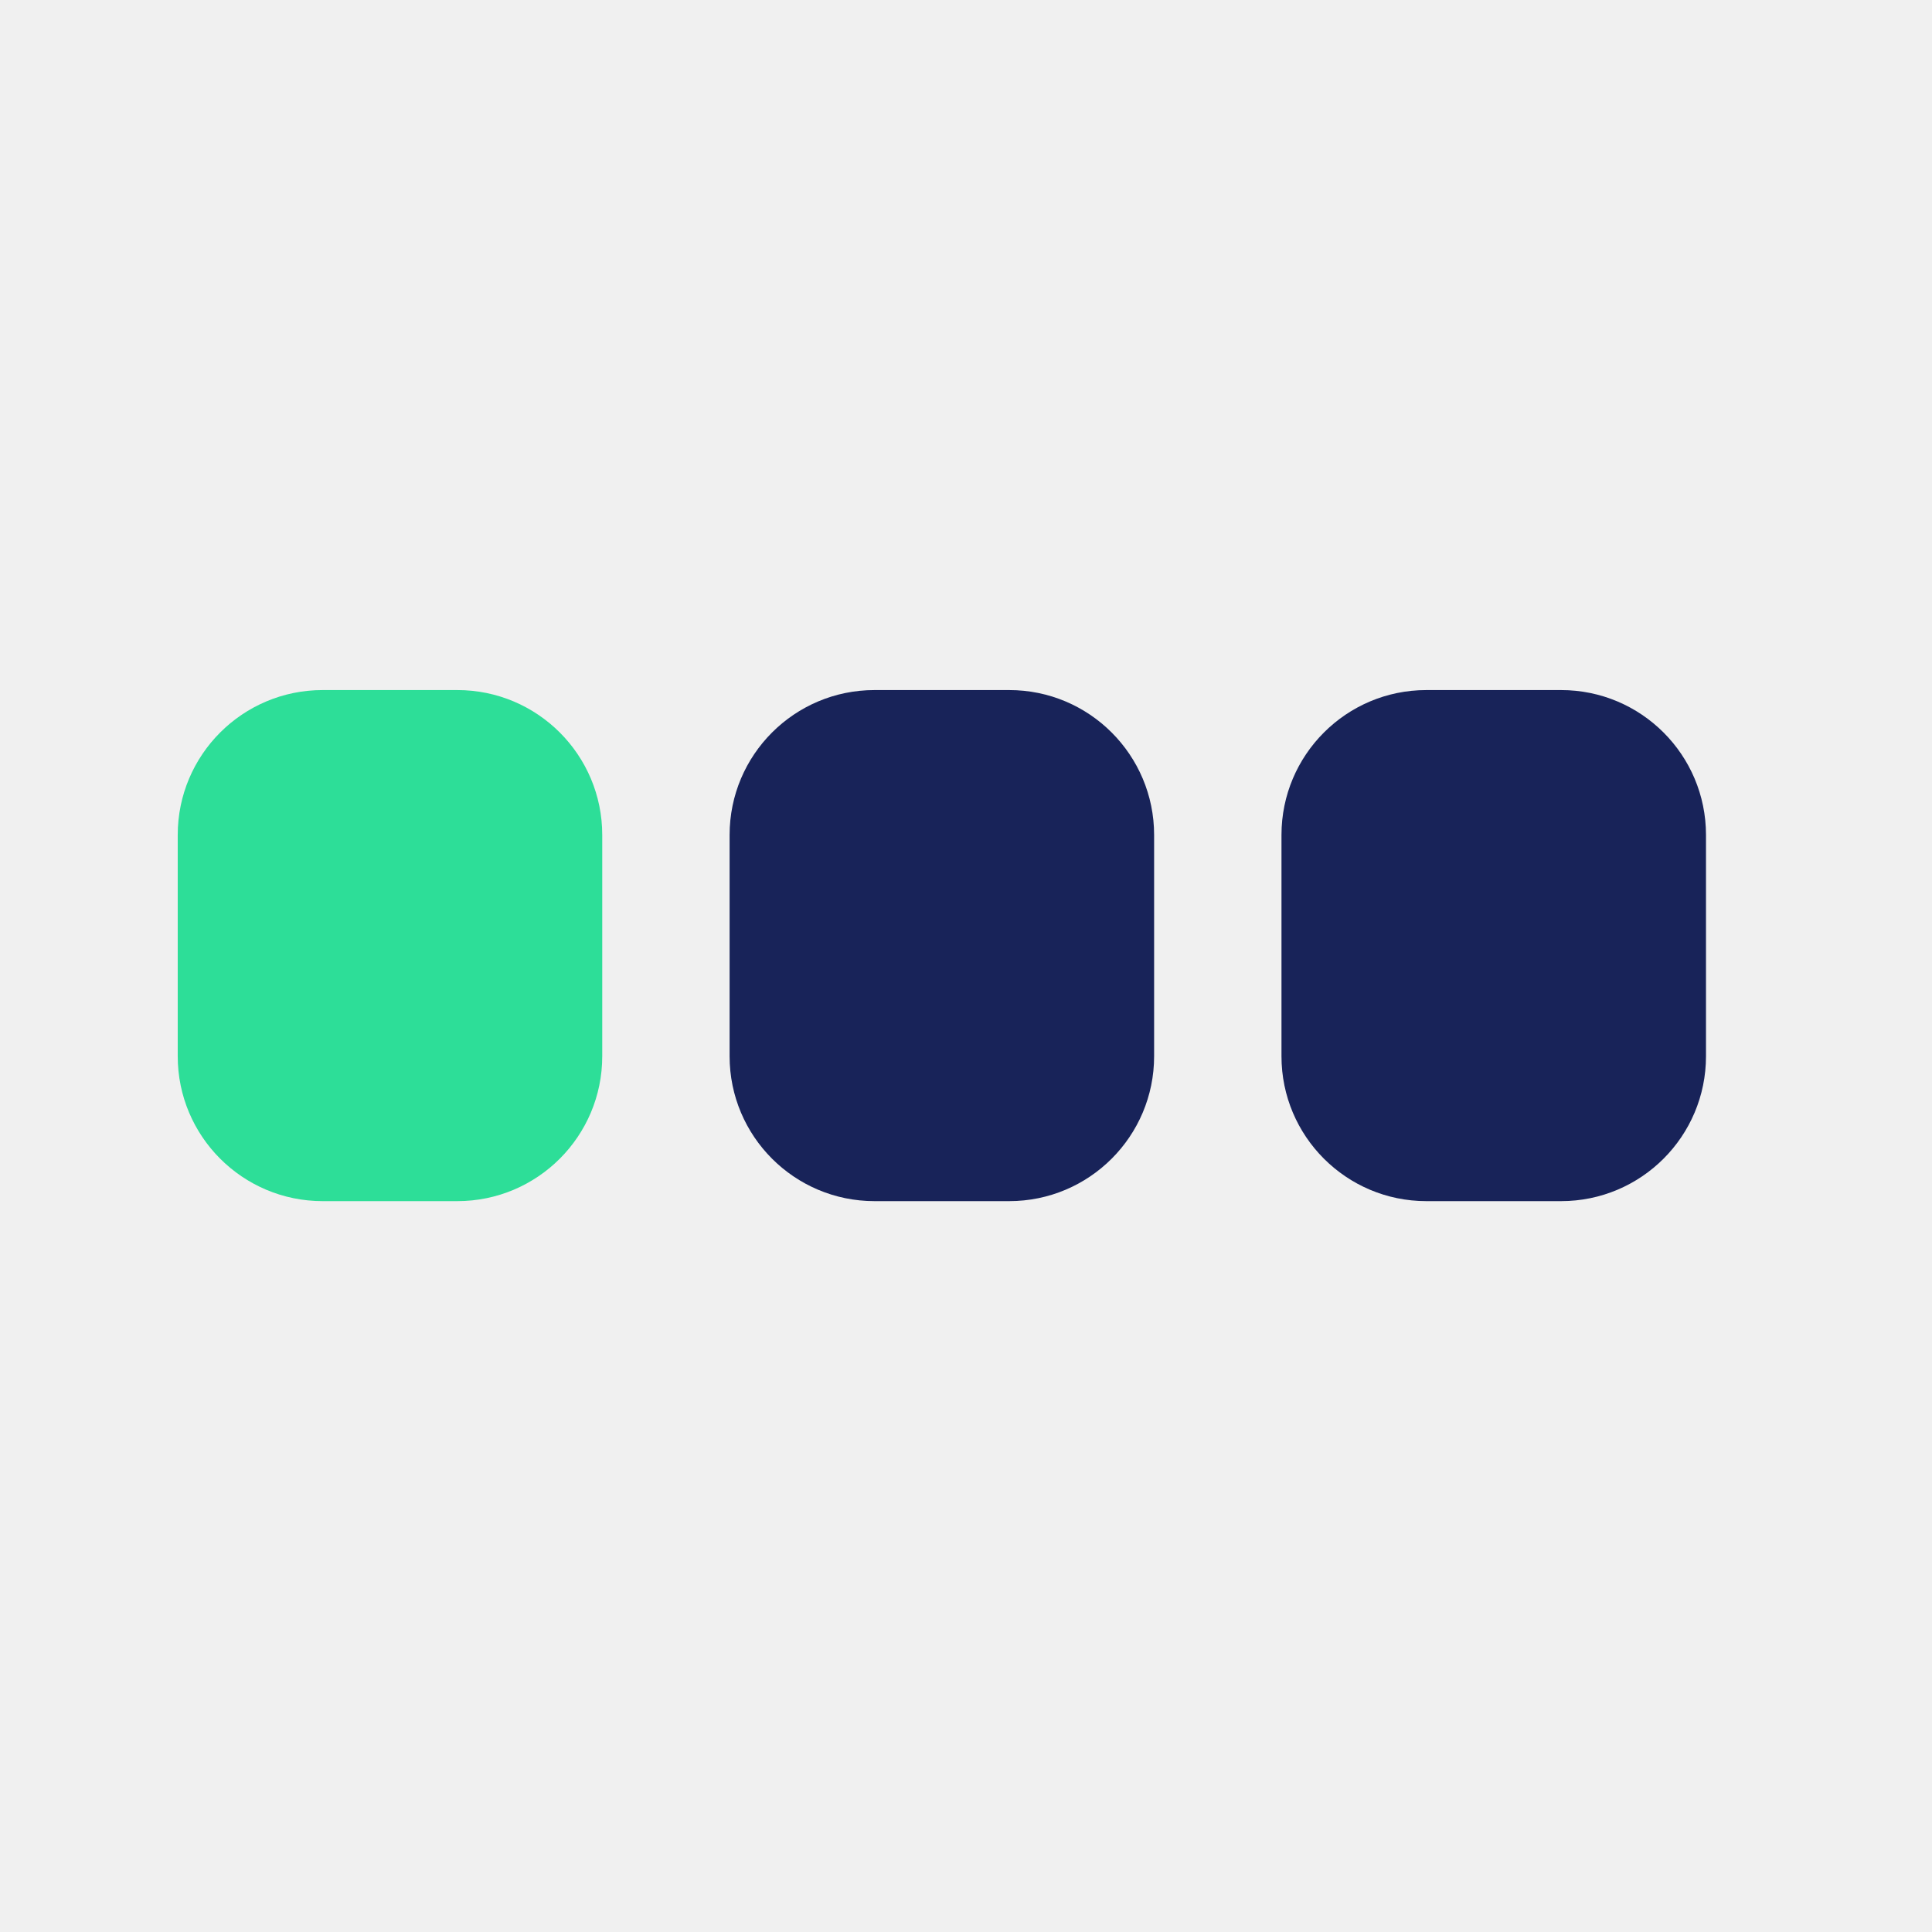
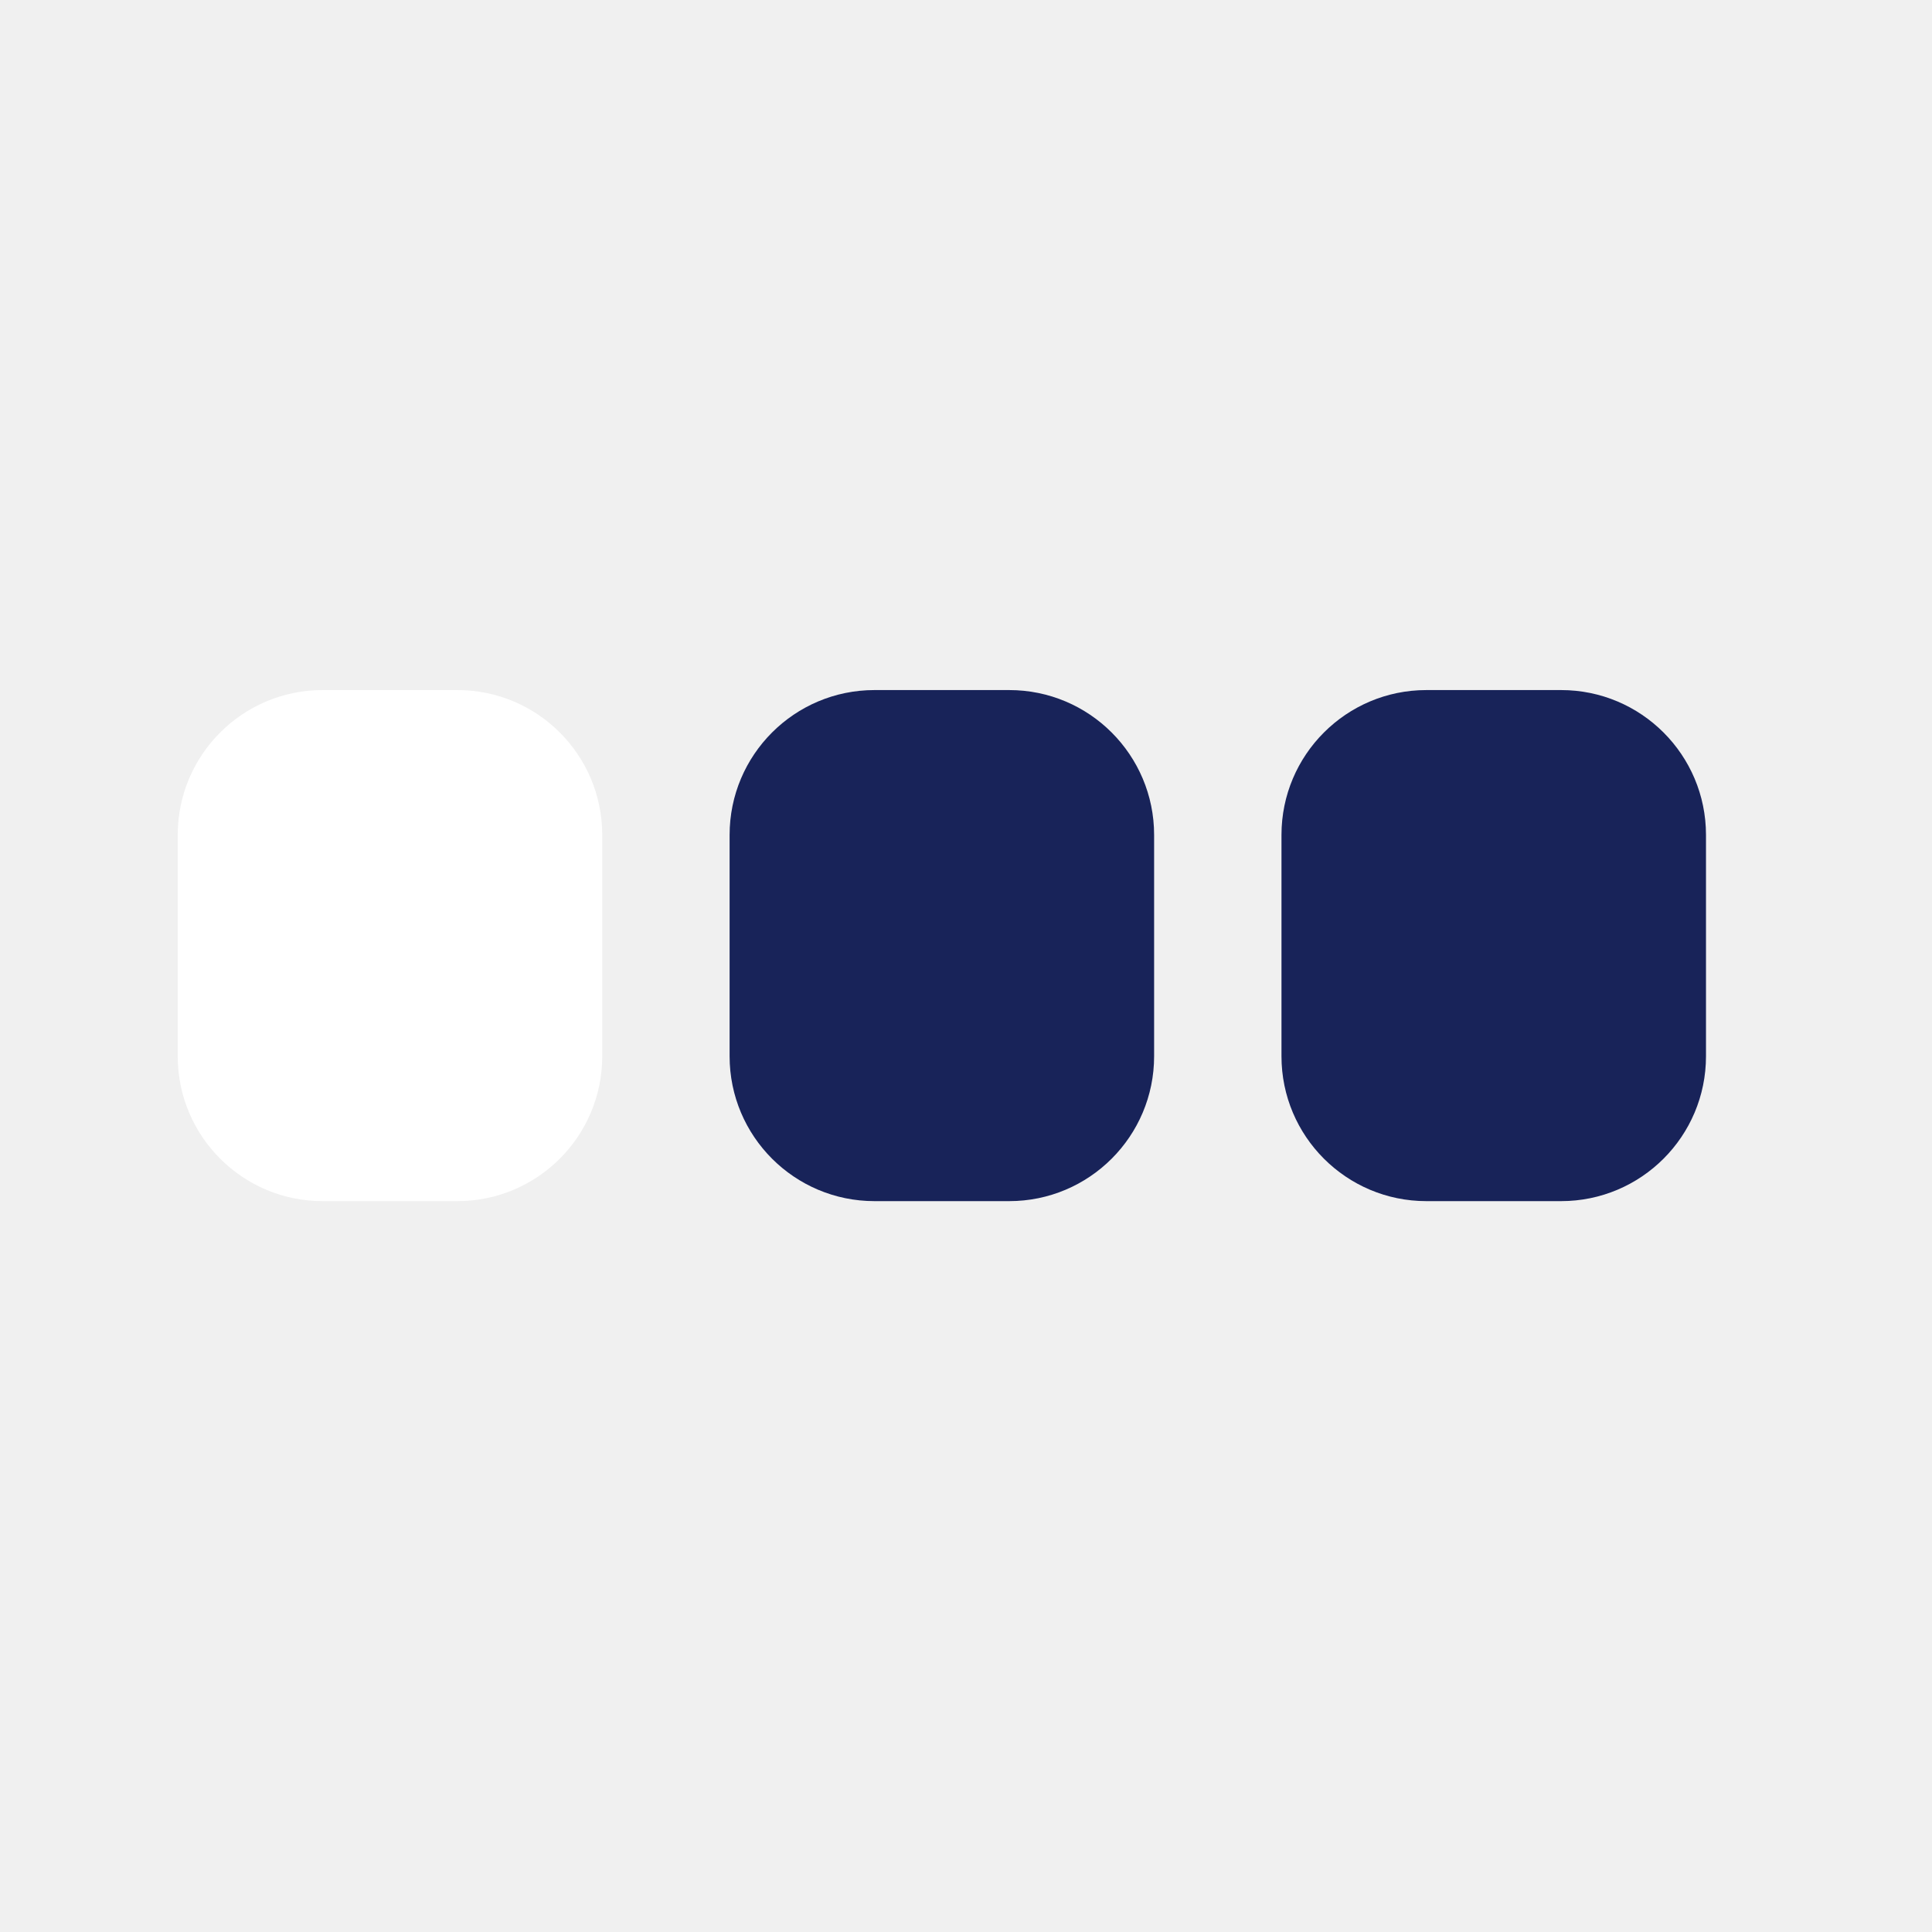
<svg xmlns="http://www.w3.org/2000/svg" width="40px" height="40px" viewBox="0 0 40 40" version="1.1">
  <defs />
  <g id="Page-1" stroke="none" stroke-width="1" fill="none" fill-rule="evenodd">
    <g id="Artboard" transform="translate(-200, -158)">
      <g id="Group-11" transform="translate(203.6797, 172.2871)">
-         <rect id="Rectangle" fill="#2DDE98" x="0" y="0" width="8.789" height="10.581" rx="3" />
+         <rect id="Rectangle" fill="#FFFFFF" x="0" y="0" width="8.789" height="10.581" rx="3" />
        <rect id="Rectangle" fill="#182359" x="22.852" y="0" width="8.789" height="10.581" rx="3" />
        <rect id="Rectangle" fill="#182359" x="11.426" y="0" width="8.789" height="10.581" rx="3" />
      </g>
    </g>
  </g>
</svg>
